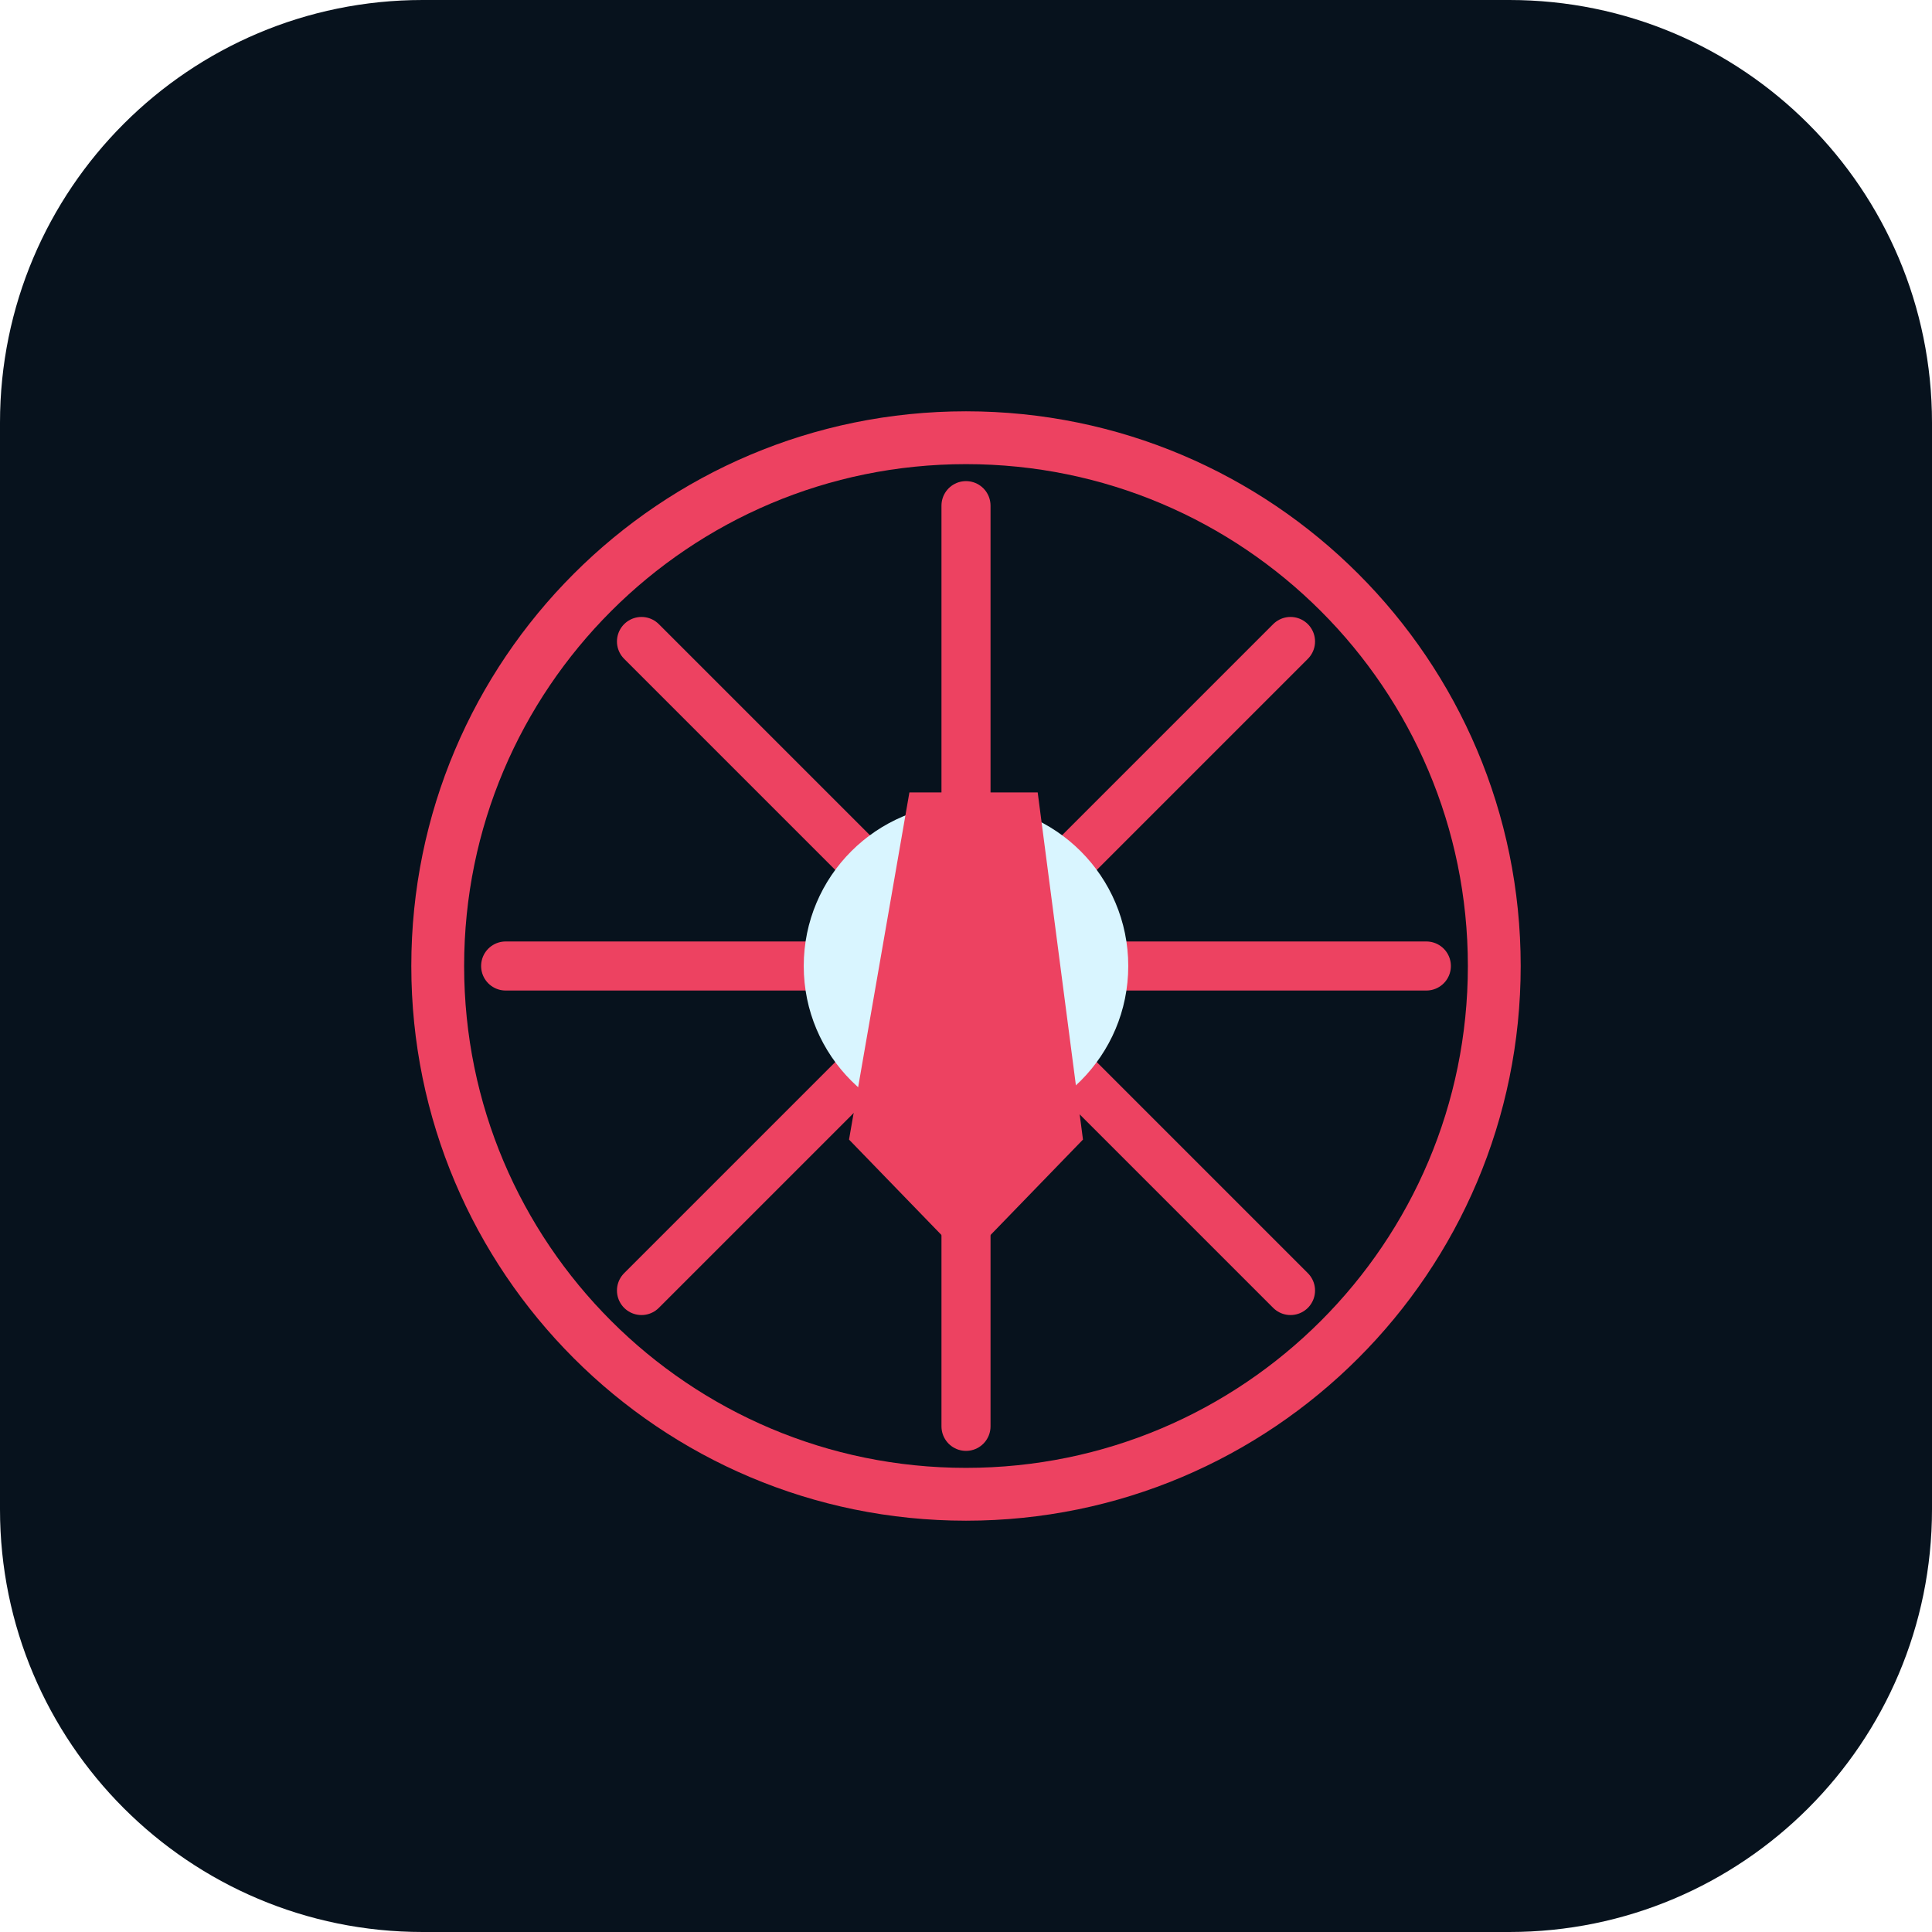
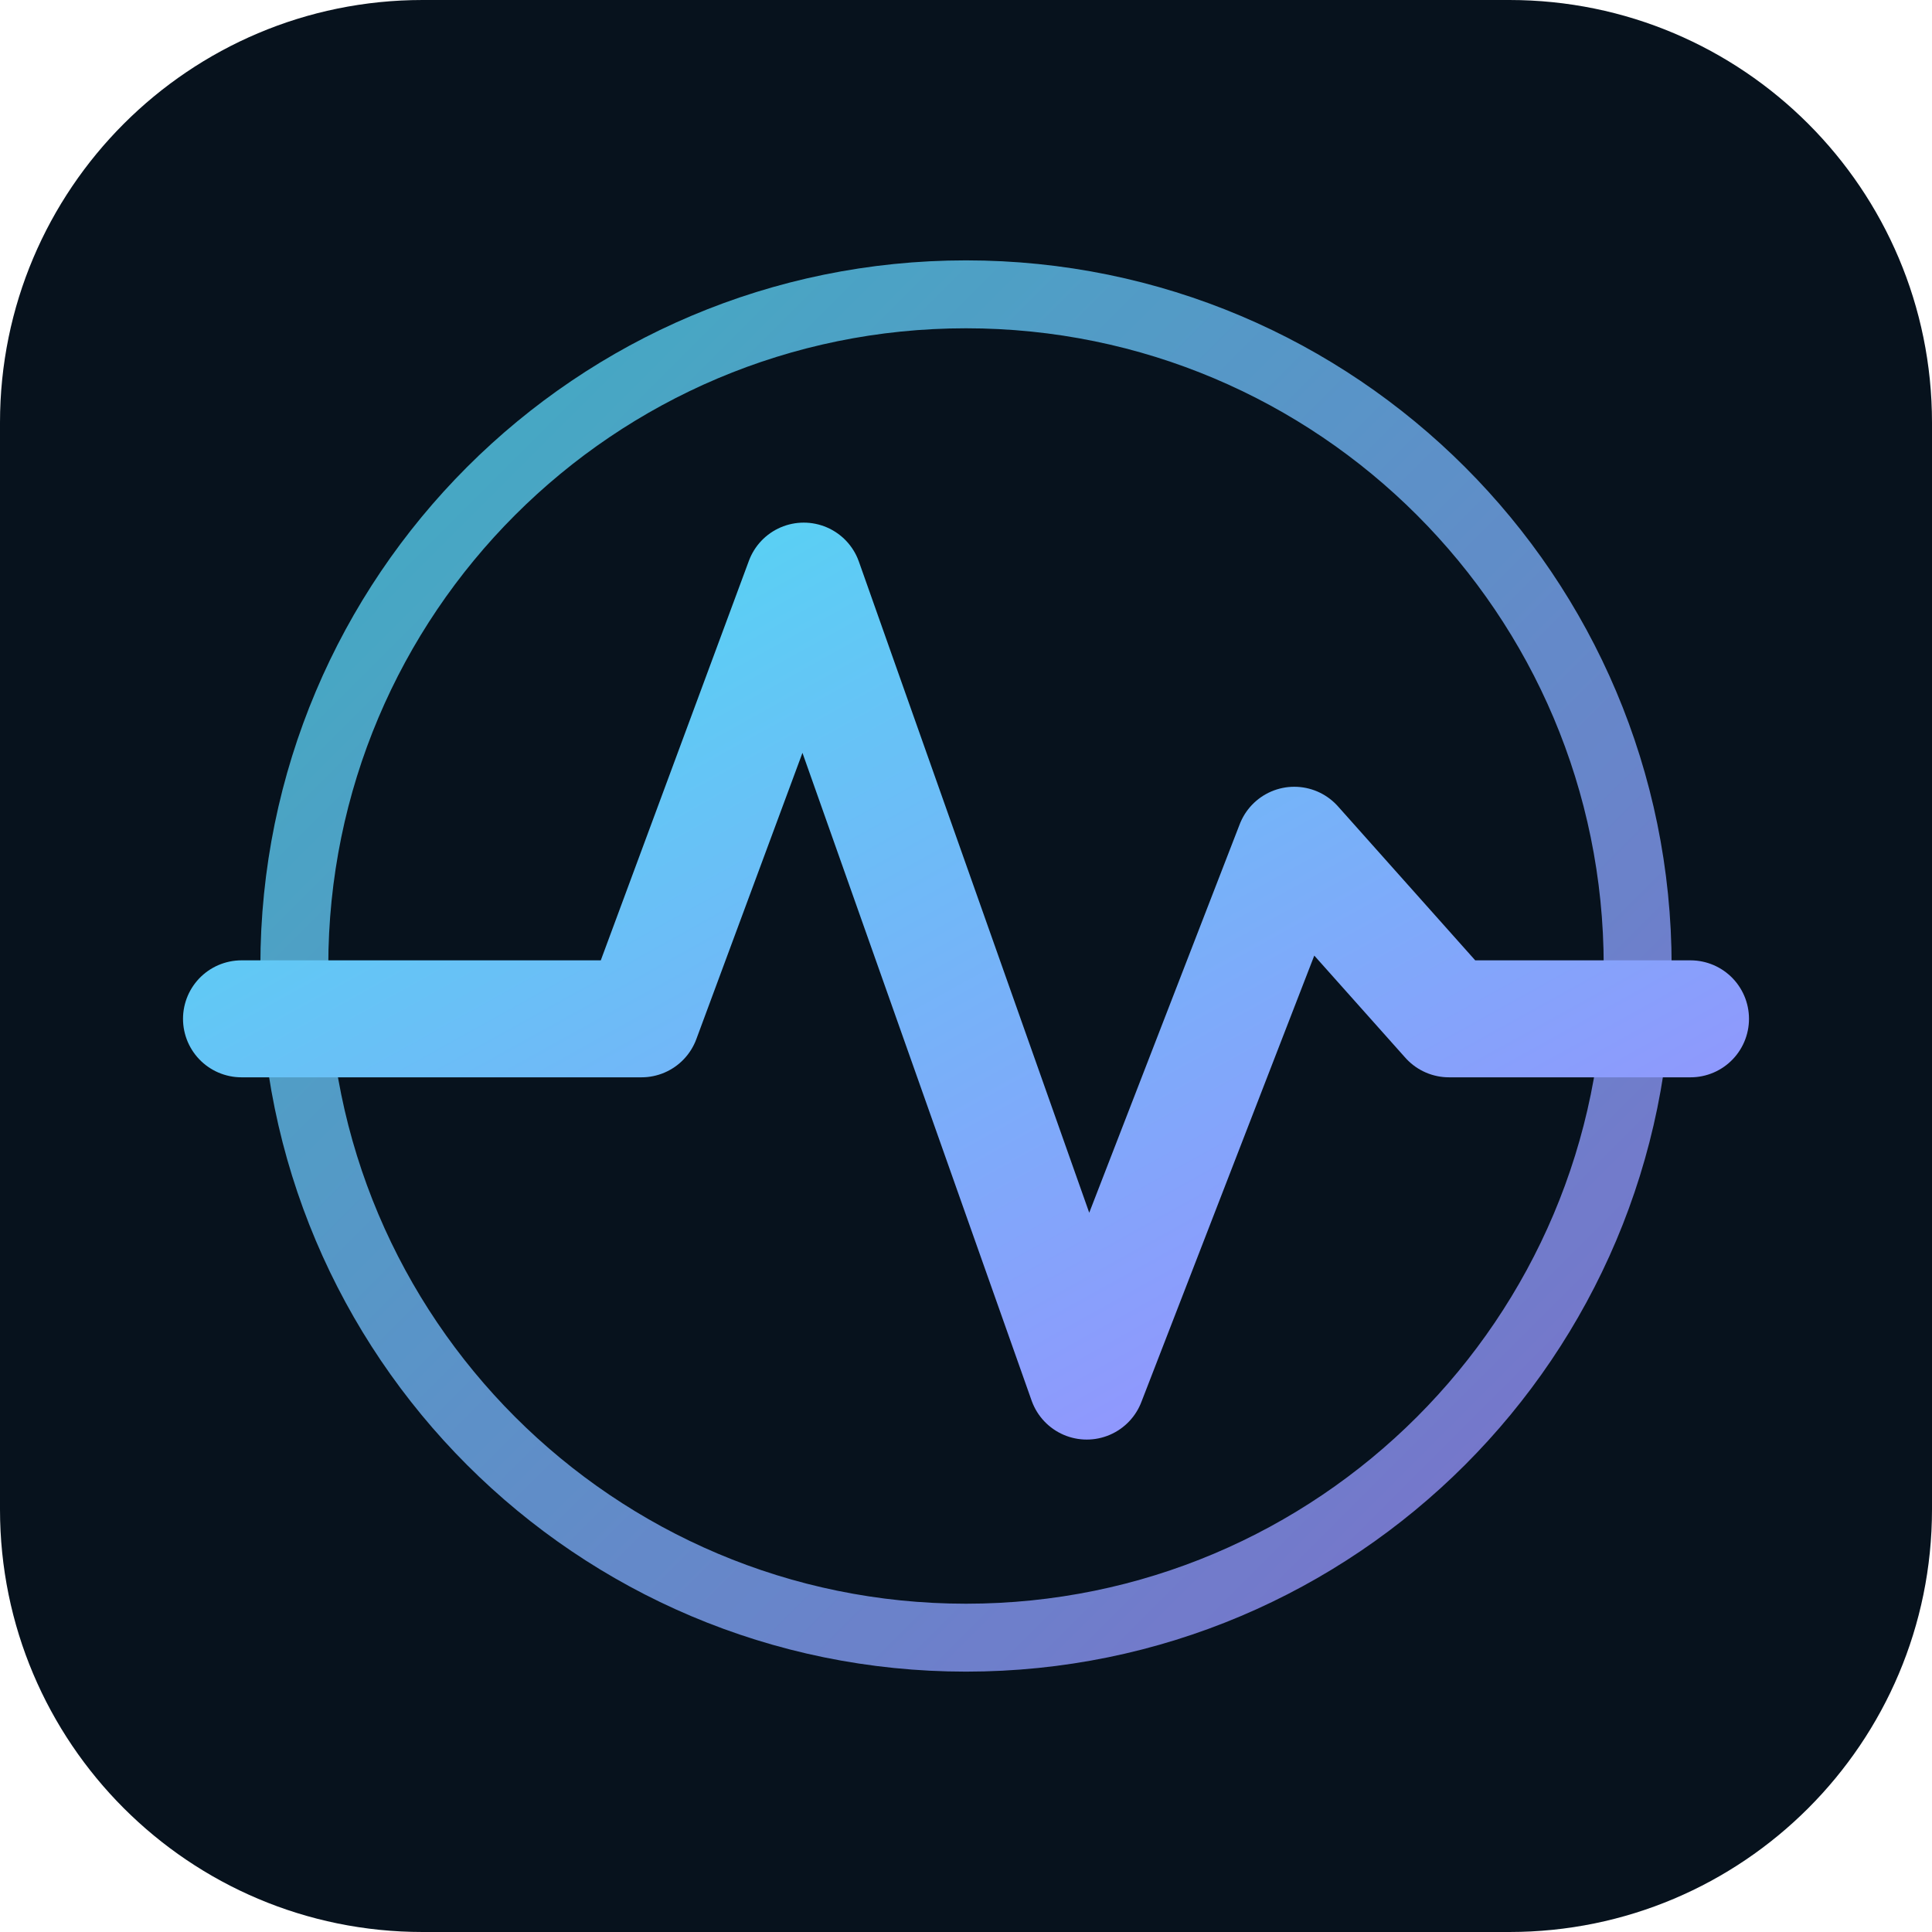
<svg xmlns="http://www.w3.org/2000/svg" viewBox="0 0 512 512">
+   <defs>
+     <linearGradient id="p" x1="0" y1="0" x2="1" y2="1">
+       <stop stop-color="#4edcf2" />
+       <stop offset="1" stop-color="#9d8aff" />
+     </linearGradient>
+   </defs>
  <rect width="512" height="512" rx="112" fill="#07121d" />
-   <circle cx="256" cy="256" r="140" fill="none" stroke="#ed4261" stroke-width="14" />
-   <path d="M256 134v244M134 256h244M170 170l172 172M170 342l172-172" stroke="#ed4261" stroke-width="13" stroke-linecap="round" />
-   <circle cx="256" cy="256" r="43" fill="#d9f5ff" />
-   <path d="m241 210 34 0 12 92-31 32-31-32z" fill="#ed4261" />
+   <circle cx="256" cy="256" r="178" fill="none" stroke="url(#p)" stroke-width="18" opacity=".78" />
+   <path d="M64 270h106l43-116 75 212 55-142 41 46h64" fill="none" stroke="url(#p)" stroke-width="31" stroke-linecap="round" stroke-linejoin="round" />
</svg>
